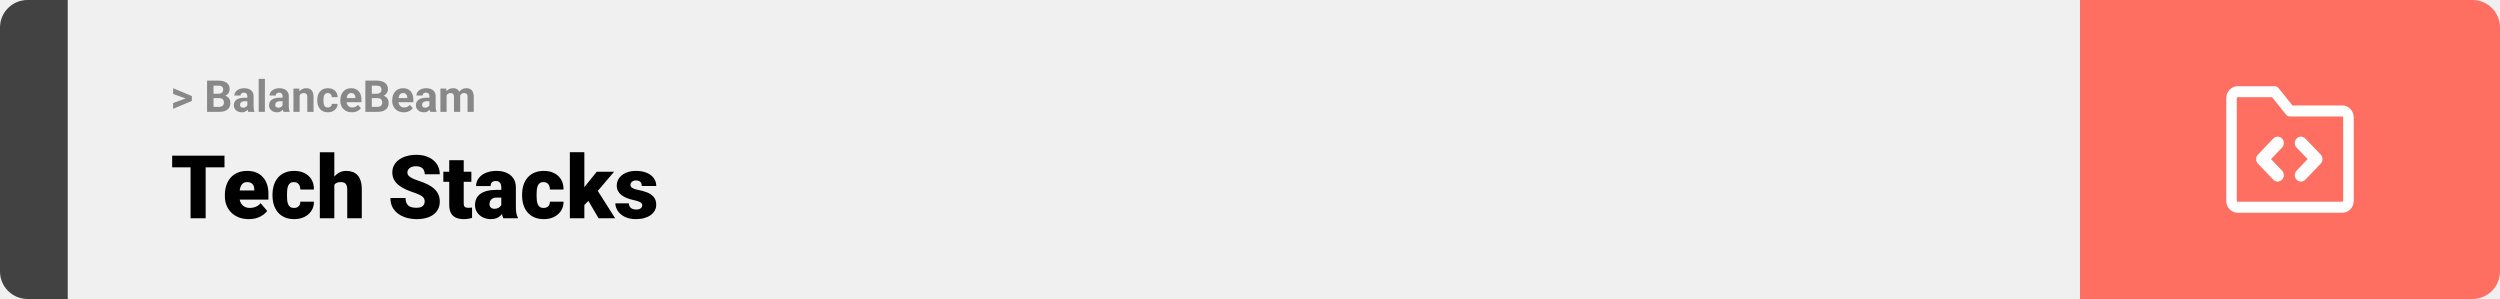
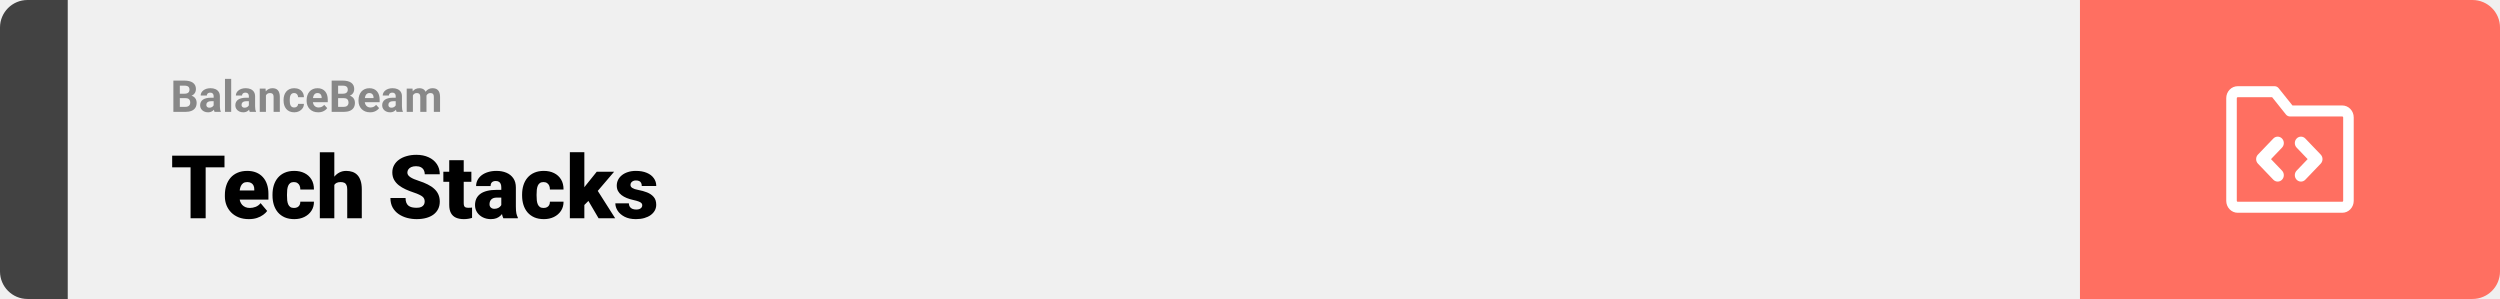
<svg xmlns="http://www.w3.org/2000/svg" width="1363" height="163" viewBox="0 0 1363 163" fill="none">
  <path d="M0 15C0 6.716 6.716 0 15 0H37V163H15C6.716 163 0 156.284 0 148V15Z" fill="#424242" />
  <rect width="1097" height="163" transform="translate(37)" fill="#F0F0F0" />
-   <path d="M101.906 53.922L94.394 51.238V48.086L104.602 52.375V54.637L101.906 53.922ZM94.394 56.172L101.918 53.43L104.602 52.785V55.035L94.394 59.324V56.172ZM119.578 53.512H115.195L115.172 51.098H118.852C119.5 51.098 120.031 51.016 120.445 50.852C120.859 50.68 121.168 50.434 121.371 50.113C121.582 49.785 121.688 49.387 121.688 48.918C121.688 48.387 121.586 47.957 121.383 47.629C121.188 47.301 120.879 47.062 120.457 46.914C120.043 46.766 119.508 46.691 118.852 46.691H116.414V61H112.898V43.938H118.852C119.844 43.938 120.73 44.031 121.512 44.219C122.301 44.406 122.969 44.691 123.516 45.074C124.062 45.457 124.48 45.941 124.77 46.527C125.059 47.105 125.203 47.793 125.203 48.59C125.203 49.293 125.043 49.941 124.723 50.535C124.41 51.129 123.914 51.613 123.234 51.988C122.562 52.363 121.684 52.57 120.598 52.609L119.578 53.512ZM119.426 61H114.234L115.605 58.258H119.426C120.043 58.258 120.547 58.16 120.938 57.965C121.328 57.762 121.617 57.488 121.805 57.145C121.992 56.801 122.086 56.406 122.086 55.961C122.086 55.461 122 55.027 121.828 54.66C121.664 54.293 121.398 54.012 121.031 53.816C120.664 53.613 120.18 53.512 119.578 53.512H116.191L116.215 51.098H120.434L121.242 52.047C122.281 52.031 123.117 52.215 123.75 52.598C124.391 52.973 124.855 53.461 125.145 54.062C125.441 54.664 125.59 55.309 125.59 55.996C125.59 57.09 125.352 58.012 124.875 58.762C124.398 59.504 123.699 60.062 122.777 60.438C121.863 60.812 120.746 61 119.426 61ZM134.859 58.141V52.492C134.859 52.086 134.793 51.738 134.66 51.449C134.527 51.152 134.32 50.922 134.039 50.758C133.766 50.594 133.41 50.512 132.973 50.512C132.598 50.512 132.273 50.578 132 50.711C131.727 50.836 131.516 51.02 131.367 51.262C131.219 51.496 131.145 51.773 131.145 52.094H127.77C127.77 51.555 127.895 51.043 128.145 50.559C128.395 50.074 128.758 49.648 129.234 49.281C129.711 48.906 130.277 48.613 130.934 48.402C131.598 48.191 132.34 48.086 133.16 48.086C134.145 48.086 135.02 48.25 135.785 48.578C136.551 48.906 137.152 49.398 137.59 50.055C138.035 50.711 138.258 51.531 138.258 52.516V57.941C138.258 58.637 138.301 59.207 138.387 59.652C138.473 60.09 138.598 60.473 138.762 60.801V61H135.352C135.188 60.656 135.062 60.227 134.977 59.711C134.898 59.188 134.859 58.664 134.859 58.141ZM135.305 53.277L135.328 55.188H133.441C132.996 55.188 132.609 55.238 132.281 55.34C131.953 55.441 131.684 55.586 131.473 55.773C131.262 55.953 131.105 56.164 131.004 56.406C130.91 56.648 130.863 56.914 130.863 57.203C130.863 57.492 130.93 57.754 131.062 57.988C131.195 58.215 131.387 58.395 131.637 58.527C131.887 58.652 132.18 58.715 132.516 58.715C133.023 58.715 133.465 58.613 133.84 58.41C134.215 58.207 134.504 57.957 134.707 57.66C134.918 57.363 135.027 57.082 135.035 56.816L135.926 58.246C135.801 58.566 135.629 58.898 135.41 59.242C135.199 59.586 134.93 59.91 134.602 60.215C134.273 60.512 133.879 60.758 133.418 60.953C132.957 61.141 132.41 61.234 131.777 61.234C130.973 61.234 130.242 61.074 129.586 60.754C128.938 60.426 128.422 59.977 128.039 59.406C127.664 58.828 127.477 58.172 127.477 57.438C127.477 56.773 127.602 56.184 127.852 55.668C128.102 55.152 128.469 54.719 128.953 54.367C129.445 54.008 130.059 53.738 130.793 53.559C131.527 53.371 132.379 53.277 133.348 53.277H135.305ZM144.422 43V61H141.035V43H144.422ZM154.055 58.141V52.492C154.055 52.086 153.988 51.738 153.855 51.449C153.723 51.152 153.516 50.922 153.234 50.758C152.961 50.594 152.605 50.512 152.168 50.512C151.793 50.512 151.469 50.578 151.195 50.711C150.922 50.836 150.711 51.02 150.562 51.262C150.414 51.496 150.34 51.773 150.34 52.094H146.965C146.965 51.555 147.09 51.043 147.34 50.559C147.59 50.074 147.953 49.648 148.43 49.281C148.906 48.906 149.473 48.613 150.129 48.402C150.793 48.191 151.535 48.086 152.355 48.086C153.34 48.086 154.215 48.25 154.98 48.578C155.746 48.906 156.348 49.398 156.785 50.055C157.23 50.711 157.453 51.531 157.453 52.516V57.941C157.453 58.637 157.496 59.207 157.582 59.652C157.668 60.09 157.793 60.473 157.957 60.801V61H154.547C154.383 60.656 154.258 60.227 154.172 59.711C154.094 59.188 154.055 58.664 154.055 58.141ZM154.5 53.277L154.523 55.188H152.637C152.191 55.188 151.805 55.238 151.477 55.34C151.148 55.441 150.879 55.586 150.668 55.773C150.457 55.953 150.301 56.164 150.199 56.406C150.105 56.648 150.059 56.914 150.059 57.203C150.059 57.492 150.125 57.754 150.258 57.988C150.391 58.215 150.582 58.395 150.832 58.527C151.082 58.652 151.375 58.715 151.711 58.715C152.219 58.715 152.66 58.613 153.035 58.41C153.41 58.207 153.699 57.957 153.902 57.66C154.113 57.363 154.223 57.082 154.23 56.816L155.121 58.246C154.996 58.566 154.824 58.898 154.605 59.242C154.395 59.586 154.125 59.91 153.797 60.215C153.469 60.512 153.074 60.758 152.613 60.953C152.152 61.141 151.605 61.234 150.973 61.234C150.168 61.234 149.438 61.074 148.781 60.754C148.133 60.426 147.617 59.977 147.234 59.406C146.859 58.828 146.672 58.172 146.672 57.438C146.672 56.773 146.797 56.184 147.047 55.668C147.297 55.152 147.664 54.719 148.148 54.367C148.641 54.008 149.254 53.738 149.988 53.559C150.723 53.371 151.574 53.277 152.543 53.277H154.5ZM163.359 51.027V61H159.984V48.32H163.148L163.359 51.027ZM162.867 54.215H161.953C161.953 53.277 162.074 52.434 162.316 51.684C162.559 50.926 162.898 50.281 163.336 49.75C163.773 49.211 164.293 48.801 164.895 48.52C165.504 48.23 166.184 48.086 166.934 48.086C167.527 48.086 168.07 48.172 168.562 48.344C169.055 48.516 169.477 48.789 169.828 49.164C170.188 49.539 170.461 50.035 170.648 50.652C170.844 51.27 170.941 52.023 170.941 52.914V61H167.543V52.902C167.543 52.34 167.465 51.902 167.309 51.59C167.152 51.277 166.922 51.059 166.617 50.934C166.32 50.801 165.953 50.734 165.516 50.734C165.062 50.734 164.668 50.824 164.332 51.004C164.004 51.184 163.73 51.434 163.512 51.754C163.301 52.066 163.141 52.434 163.031 52.855C162.922 53.277 162.867 53.73 162.867 54.215ZM178.746 58.598C179.16 58.598 179.527 58.52 179.848 58.363C180.168 58.199 180.418 57.973 180.598 57.684C180.785 57.387 180.883 57.039 180.891 56.641H184.066C184.059 57.531 183.82 58.324 183.352 59.02C182.883 59.707 182.254 60.25 181.465 60.648C180.676 61.039 179.793 61.234 178.816 61.234C177.832 61.234 176.973 61.07 176.238 60.742C175.512 60.414 174.906 59.961 174.422 59.383C173.938 58.797 173.574 58.117 173.332 57.344C173.09 56.562 172.969 55.727 172.969 54.836V54.496C172.969 53.598 173.09 52.762 173.332 51.988C173.574 51.207 173.938 50.527 174.422 49.949C174.906 49.363 175.512 48.906 176.238 48.578C176.965 48.25 177.816 48.086 178.793 48.086C179.832 48.086 180.742 48.285 181.523 48.684C182.312 49.082 182.93 49.652 183.375 50.395C183.828 51.129 184.059 52 184.066 53.008H180.891C180.883 52.586 180.793 52.203 180.621 51.859C180.457 51.516 180.215 51.242 179.895 51.039C179.582 50.828 179.195 50.723 178.734 50.723C178.242 50.723 177.84 50.828 177.527 51.039C177.215 51.242 176.973 51.523 176.801 51.883C176.629 52.234 176.508 52.637 176.438 53.09C176.375 53.535 176.344 54.004 176.344 54.496V54.836C176.344 55.328 176.375 55.801 176.438 56.254C176.5 56.707 176.617 57.109 176.789 57.461C176.969 57.812 177.215 58.09 177.527 58.293C177.84 58.496 178.246 58.598 178.746 58.598ZM191.859 61.234C190.875 61.234 189.992 61.078 189.211 60.766C188.43 60.445 187.766 60.004 187.219 59.441C186.68 58.879 186.266 58.227 185.977 57.484C185.688 56.734 185.543 55.938 185.543 55.094V54.625C185.543 53.664 185.68 52.785 185.953 51.988C186.227 51.191 186.617 50.5 187.125 49.914C187.641 49.328 188.266 48.879 189 48.566C189.734 48.246 190.562 48.086 191.484 48.086C192.383 48.086 193.18 48.234 193.875 48.531C194.57 48.828 195.152 49.25 195.621 49.797C196.098 50.344 196.457 51 196.699 51.766C196.941 52.523 197.062 53.367 197.062 54.297V55.703H186.984V53.453H193.746V53.195C193.746 52.727 193.66 52.309 193.488 51.941C193.324 51.566 193.074 51.27 192.738 51.051C192.402 50.832 191.973 50.723 191.449 50.723C191.004 50.723 190.621 50.82 190.301 51.016C189.98 51.211 189.719 51.484 189.516 51.836C189.32 52.188 189.172 52.602 189.07 53.078C188.977 53.547 188.93 54.062 188.93 54.625V55.094C188.93 55.602 189 56.07 189.141 56.5C189.289 56.93 189.496 57.301 189.762 57.613C190.035 57.926 190.363 58.168 190.746 58.34C191.137 58.512 191.578 58.598 192.07 58.598C192.68 58.598 193.246 58.48 193.77 58.246C194.301 58.004 194.758 57.641 195.141 57.156L196.781 58.938C196.516 59.32 196.152 59.688 195.691 60.039C195.238 60.391 194.691 60.68 194.051 60.906C193.41 61.125 192.68 61.234 191.859 61.234ZM205.875 53.512H201.492L201.469 51.098H205.148C205.797 51.098 206.328 51.016 206.742 50.852C207.156 50.68 207.465 50.434 207.668 50.113C207.879 49.785 207.984 49.387 207.984 48.918C207.984 48.387 207.883 47.957 207.68 47.629C207.484 47.301 207.176 47.062 206.754 46.914C206.34 46.766 205.805 46.691 205.148 46.691H202.711V61H199.195V43.938H205.148C206.141 43.938 207.027 44.031 207.809 44.219C208.598 44.406 209.266 44.691 209.812 45.074C210.359 45.457 210.777 45.941 211.066 46.527C211.355 47.105 211.5 47.793 211.5 48.59C211.5 49.293 211.34 49.941 211.02 50.535C210.707 51.129 210.211 51.613 209.531 51.988C208.859 52.363 207.98 52.57 206.895 52.609L205.875 53.512ZM205.723 61H200.531L201.902 58.258H205.723C206.34 58.258 206.844 58.16 207.234 57.965C207.625 57.762 207.914 57.488 208.102 57.145C208.289 56.801 208.383 56.406 208.383 55.961C208.383 55.461 208.297 55.027 208.125 54.66C207.961 54.293 207.695 54.012 207.328 53.816C206.961 53.613 206.477 53.512 205.875 53.512H202.488L202.512 51.098H206.73L207.539 52.047C208.578 52.031 209.414 52.215 210.047 52.598C210.688 52.973 211.152 53.461 211.441 54.062C211.738 54.664 211.887 55.309 211.887 55.996C211.887 57.09 211.648 58.012 211.172 58.762C210.695 59.504 209.996 60.062 209.074 60.438C208.16 60.812 207.043 61 205.723 61ZM220.148 61.234C219.164 61.234 218.281 61.078 217.5 60.766C216.719 60.445 216.055 60.004 215.508 59.441C214.969 58.879 214.555 58.227 214.266 57.484C213.977 56.734 213.832 55.938 213.832 55.094V54.625C213.832 53.664 213.969 52.785 214.242 51.988C214.516 51.191 214.906 50.5 215.414 49.914C215.93 49.328 216.555 48.879 217.289 48.566C218.023 48.246 218.852 48.086 219.773 48.086C220.672 48.086 221.469 48.234 222.164 48.531C222.859 48.828 223.441 49.25 223.91 49.797C224.387 50.344 224.746 51 224.988 51.766C225.23 52.523 225.352 53.367 225.352 54.297V55.703H215.273V53.453H222.035V53.195C222.035 52.727 221.949 52.309 221.777 51.941C221.613 51.566 221.363 51.27 221.027 51.051C220.691 50.832 220.262 50.723 219.738 50.723C219.293 50.723 218.91 50.82 218.59 51.016C218.27 51.211 218.008 51.484 217.805 51.836C217.609 52.188 217.461 52.602 217.359 53.078C217.266 53.547 217.219 54.062 217.219 54.625V55.094C217.219 55.602 217.289 56.07 217.43 56.5C217.578 56.93 217.785 57.301 218.051 57.613C218.324 57.926 218.652 58.168 219.035 58.34C219.426 58.512 219.867 58.598 220.359 58.598C220.969 58.598 221.535 58.48 222.059 58.246C222.59 58.004 223.047 57.641 223.43 57.156L225.07 58.938C224.805 59.32 224.441 59.688 223.98 60.039C223.527 60.391 222.98 60.68 222.34 60.906C221.699 61.125 220.969 61.234 220.148 61.234ZM234.117 58.141V52.492C234.117 52.086 234.051 51.738 233.918 51.449C233.785 51.152 233.578 50.922 233.297 50.758C233.023 50.594 232.668 50.512 232.23 50.512C231.855 50.512 231.531 50.578 231.258 50.711C230.984 50.836 230.773 51.02 230.625 51.262C230.477 51.496 230.402 51.773 230.402 52.094H227.027C227.027 51.555 227.152 51.043 227.402 50.559C227.652 50.074 228.016 49.648 228.492 49.281C228.969 48.906 229.535 48.613 230.191 48.402C230.855 48.191 231.598 48.086 232.418 48.086C233.402 48.086 234.277 48.25 235.043 48.578C235.809 48.906 236.41 49.398 236.848 50.055C237.293 50.711 237.516 51.531 237.516 52.516V57.941C237.516 58.637 237.559 59.207 237.645 59.652C237.73 60.09 237.855 60.473 238.02 60.801V61H234.609C234.445 60.656 234.32 60.227 234.234 59.711C234.156 59.188 234.117 58.664 234.117 58.141ZM234.562 53.277L234.586 55.188H232.699C232.254 55.188 231.867 55.238 231.539 55.34C231.211 55.441 230.941 55.586 230.73 55.773C230.52 55.953 230.363 56.164 230.262 56.406C230.168 56.648 230.121 56.914 230.121 57.203C230.121 57.492 230.188 57.754 230.32 57.988C230.453 58.215 230.645 58.395 230.895 58.527C231.145 58.652 231.438 58.715 231.773 58.715C232.281 58.715 232.723 58.613 233.098 58.41C233.473 58.207 233.762 57.957 233.965 57.66C234.176 57.363 234.285 57.082 234.293 56.816L235.184 58.246C235.059 58.566 234.887 58.898 234.668 59.242C234.457 59.586 234.188 59.91 233.859 60.215C233.531 60.512 233.137 60.758 232.676 60.953C232.215 61.141 231.668 61.234 231.035 61.234C230.23 61.234 229.5 61.074 228.844 60.754C228.195 60.426 227.68 59.977 227.297 59.406C226.922 58.828 226.734 58.172 226.734 57.438C226.734 56.773 226.859 56.184 227.109 55.668C227.359 55.152 227.727 54.719 228.211 54.367C228.703 54.008 229.316 53.738 230.051 53.559C230.785 53.371 231.637 53.277 232.605 53.277H234.562ZM243.492 50.945V61H240.105V48.32H243.281L243.492 50.945ZM243.023 54.215H242.086C242.086 53.332 242.191 52.52 242.402 51.777C242.621 51.027 242.938 50.379 243.352 49.832C243.773 49.277 244.293 48.848 244.91 48.543C245.527 48.238 246.242 48.086 247.055 48.086C247.617 48.086 248.133 48.172 248.602 48.344C249.07 48.508 249.473 48.77 249.809 49.129C250.152 49.48 250.418 49.941 250.605 50.512C250.793 51.074 250.887 51.75 250.887 52.539V61H247.512V52.914C247.512 52.336 247.434 51.891 247.277 51.578C247.121 51.266 246.898 51.047 246.609 50.922C246.328 50.797 245.988 50.734 245.59 50.734C245.152 50.734 244.77 50.824 244.441 51.004C244.121 51.184 243.855 51.434 243.645 51.754C243.434 52.066 243.277 52.434 243.176 52.855C243.074 53.277 243.023 53.73 243.023 54.215ZM250.57 53.828L249.363 53.98C249.363 53.152 249.465 52.383 249.668 51.672C249.879 50.961 250.188 50.336 250.594 49.797C251.008 49.258 251.52 48.84 252.129 48.543C252.738 48.238 253.441 48.086 254.238 48.086C254.848 48.086 255.402 48.176 255.902 48.355C256.402 48.527 256.828 48.805 257.18 49.188C257.539 49.562 257.812 50.055 258 50.664C258.195 51.273 258.293 52.02 258.293 52.902V61H254.906V52.902C254.906 52.316 254.828 51.871 254.672 51.566C254.523 51.254 254.305 51.039 254.016 50.922C253.734 50.797 253.398 50.734 253.008 50.734C252.602 50.734 252.246 50.816 251.941 50.98C251.637 51.137 251.383 51.355 251.18 51.637C250.977 51.918 250.824 52.246 250.723 52.621C250.621 52.988 250.57 53.391 250.57 53.828Z" fill="#888888" />
+   <path d="M101.203 53.512H96.82L96.797 51.098H100.477C101.125 51.098 101.656 51.016 102.07 50.852C102.484 50.68 102.793 50.434 102.996 50.113C103.207 49.785 103.312 49.387 103.312 48.918C103.312 48.387 103.211 47.957 103.008 47.629C102.812 47.301 102.504 47.062 102.082 46.914C101.668 46.766 101.133 46.691 100.477 46.691H98.039V61H94.523V43.938H100.477C101.469 43.938 102.355 44.031 103.137 44.219C103.926 44.406 104.594 44.691 105.141 45.074C105.688 45.457 106.105 45.941 106.395 46.527C106.684 47.105 106.828 47.793 106.828 48.59C106.828 49.293 106.668 49.941 106.348 50.535C106.035 51.129 105.539 51.613 104.859 51.988C104.188 52.363 103.309 52.57 102.223 52.609L101.203 53.512ZM101.051 61H95.859L97.231 58.258H101.051C101.668 58.258 102.172 58.16 102.562 57.965C102.953 57.762 103.242 57.488 103.43 57.145C103.617 56.801 103.711 56.406 103.711 55.961C103.711 55.461 103.625 55.027 103.453 54.66C103.289 54.293 103.023 54.012 102.656 53.816C102.289 53.613 101.805 53.512 101.203 53.512H97.816L97.84 51.098H102.059L102.867 52.047C103.906 52.031 104.742 52.215 105.375 52.598C106.016 52.973 106.48 53.461 106.77 54.062C107.066 54.664 107.215 55.309 107.215 55.996C107.215 57.09 106.977 58.012 106.5 58.762C106.023 59.504 105.324 60.062 104.402 60.438C103.488 60.812 102.371 61 101.051 61ZM116.484 58.141V52.492C116.484 52.086 116.418 51.738 116.285 51.449C116.152 51.152 115.945 50.922 115.664 50.758C115.391 50.594 115.035 50.512 114.598 50.512C114.223 50.512 113.898 50.578 113.625 50.711C113.352 50.836 113.141 51.02 112.992 51.262C112.844 51.496 112.77 51.773 112.77 52.094H109.395C109.395 51.555 109.52 51.043 109.77 50.559C110.02 50.074 110.383 49.648 110.859 49.281C111.336 48.906 111.902 48.613 112.559 48.402C113.223 48.191 113.965 48.086 114.785 48.086C115.77 48.086 116.645 48.25 117.41 48.578C118.176 48.906 118.777 49.398 119.215 50.055C119.66 50.711 119.883 51.531 119.883 52.516V57.941C119.883 58.637 119.926 59.207 120.012 59.652C120.098 60.09 120.223 60.473 120.387 60.801V61H116.977C116.812 60.656 116.688 60.227 116.602 59.711C116.523 59.188 116.484 58.664 116.484 58.141ZM116.93 53.277L116.953 55.188H115.066C114.621 55.188 114.234 55.238 113.906 55.34C113.578 55.441 113.309 55.586 113.098 55.773C112.887 55.953 112.73 56.164 112.629 56.406C112.535 56.648 112.488 56.914 112.488 57.203C112.488 57.492 112.555 57.754 112.688 57.988C112.82 58.215 113.012 58.395 113.262 58.527C113.512 58.652 113.805 58.715 114.141 58.715C114.648 58.715 115.09 58.613 115.465 58.41C115.84 58.207 116.129 57.957 116.332 57.66C116.543 57.363 116.652 57.082 116.66 56.816L117.551 58.246C117.426 58.566 117.254 58.898 117.035 59.242C116.824 59.586 116.555 59.91 116.227 60.215C115.898 60.512 115.504 60.758 115.043 60.953C114.582 61.141 114.035 61.234 113.402 61.234C112.598 61.234 111.867 61.074 111.211 60.754C110.562 60.426 110.047 59.977 109.664 59.406C109.289 58.828 109.102 58.172 109.102 57.438C109.102 56.773 109.227 56.184 109.477 55.668C109.727 55.152 110.094 54.719 110.578 54.367C111.07 54.008 111.684 53.738 112.418 53.559C113.152 53.371 114.004 53.277 114.973 53.277H116.93ZM126.047 43V61H122.66V43H126.047ZM135.68 58.141V52.492C135.68 52.086 135.613 51.738 135.48 51.449C135.348 51.152 135.141 50.922 134.859 50.758C134.586 50.594 134.23 50.512 133.793 50.512C133.418 50.512 133.094 50.578 132.82 50.711C132.547 50.836 132.336 51.02 132.188 51.262C132.039 51.496 131.965 51.773 131.965 52.094H128.59C128.59 51.555 128.715 51.043 128.965 50.559C129.215 50.074 129.578 49.648 130.055 49.281C130.531 48.906 131.098 48.613 131.754 48.402C132.418 48.191 133.16 48.086 133.98 48.086C134.965 48.086 135.84 48.25 136.605 48.578C137.371 48.906 137.973 49.398 138.41 50.055C138.855 50.711 139.078 51.531 139.078 52.516V57.941C139.078 58.637 139.121 59.207 139.207 59.652C139.293 60.09 139.418 60.473 139.582 60.801V61H136.172C136.008 60.656 135.883 60.227 135.797 59.711C135.719 59.188 135.68 58.664 135.68 58.141ZM136.125 53.277L136.148 55.188H134.262C133.816 55.188 133.43 55.238 133.102 55.34C132.773 55.441 132.504 55.586 132.293 55.773C132.082 55.953 131.926 56.164 131.824 56.406C131.73 56.648 131.684 56.914 131.684 57.203C131.684 57.492 131.75 57.754 131.883 57.988C132.016 58.215 132.207 58.395 132.457 58.527C132.707 58.652 133 58.715 133.336 58.715C133.844 58.715 134.285 58.613 134.66 58.41C135.035 58.207 135.324 57.957 135.527 57.66C135.738 57.363 135.848 57.082 135.855 56.816L136.746 58.246C136.621 58.566 136.449 58.898 136.23 59.242C136.02 59.586 135.75 59.91 135.422 60.215C135.094 60.512 134.699 60.758 134.238 60.953C133.777 61.141 133.23 61.234 132.598 61.234C131.793 61.234 131.062 61.074 130.406 60.754C129.758 60.426 129.242 59.977 128.859 59.406C128.484 58.828 128.297 58.172 128.297 57.438C128.297 56.773 128.422 56.184 128.672 55.668C128.922 55.152 129.289 54.719 129.773 54.367C130.266 54.008 130.879 53.738 131.613 53.559C132.348 53.371 133.199 53.277 134.168 53.277H136.125ZM144.984 51.027V61H141.609V48.32H144.773L144.984 51.027ZM144.492 54.215H143.578C143.578 53.277 143.699 52.434 143.941 51.684C144.184 50.926 144.523 50.281 144.961 49.75C145.398 49.211 145.918 48.801 146.52 48.52C147.129 48.23 147.809 48.086 148.559 48.086C149.152 48.086 149.695 48.172 150.188 48.344C150.68 48.516 151.102 48.789 151.453 49.164C151.812 49.539 152.086 50.035 152.273 50.652C152.469 51.27 152.566 52.023 152.566 52.914V61H149.168V52.902C149.168 52.34 149.09 51.902 148.934 51.59C148.777 51.277 148.547 51.059 148.242 50.934C147.945 50.801 147.578 50.734 147.141 50.734C146.688 50.734 146.293 50.824 145.957 51.004C145.629 51.184 145.355 51.434 145.137 51.754C144.926 52.066 144.766 52.434 144.656 52.855C144.547 53.277 144.492 53.73 144.492 54.215ZM160.371 58.598C160.785 58.598 161.152 58.52 161.473 58.363C161.793 58.199 162.043 57.973 162.223 57.684C162.41 57.387 162.508 57.039 162.516 56.641H165.691C165.684 57.531 165.445 58.324 164.977 59.02C164.508 59.707 163.879 60.25 163.09 60.648C162.301 61.039 161.418 61.234 160.441 61.234C159.457 61.234 158.598 61.07 157.863 60.742C157.137 60.414 156.531 59.961 156.047 59.383C155.562 58.797 155.199 58.117 154.957 57.344C154.715 56.562 154.594 55.727 154.594 54.836V54.496C154.594 53.598 154.715 52.762 154.957 51.988C155.199 51.207 155.562 50.527 156.047 49.949C156.531 49.363 157.137 48.906 157.863 48.578C158.59 48.25 159.441 48.086 160.418 48.086C161.457 48.086 162.367 48.285 163.148 48.684C163.938 49.082 164.555 49.652 165 50.395C165.453 51.129 165.684 52 165.691 53.008H162.516C162.508 52.586 162.418 52.203 162.246 51.859C162.082 51.516 161.84 51.242 161.52 51.039C161.207 50.828 160.82 50.723 160.359 50.723C159.867 50.723 159.465 50.828 159.152 51.039C158.84 51.242 158.598 51.523 158.426 51.883C158.254 52.234 158.133 52.637 158.062 53.09C158 53.535 157.969 54.004 157.969 54.496V54.836C157.969 55.328 158 55.801 158.062 56.254C158.125 56.707 158.242 57.109 158.414 57.461C158.594 57.812 158.84 58.09 159.152 58.293C159.465 58.496 159.871 58.598 160.371 58.598ZM173.484 61.234C172.5 61.234 171.617 61.078 170.836 60.766C170.055 60.445 169.391 60.004 168.844 59.441C168.305 58.879 167.891 58.227 167.602 57.484C167.312 56.734 167.168 55.938 167.168 55.094V54.625C167.168 53.664 167.305 52.785 167.578 51.988C167.852 51.191 168.242 50.5 168.75 49.914C169.266 49.328 169.891 48.879 170.625 48.566C171.359 48.246 172.188 48.086 173.109 48.086C174.008 48.086 174.805 48.234 175.5 48.531C176.195 48.828 176.777 49.25 177.246 49.797C177.723 50.344 178.082 51 178.324 51.766C178.566 52.523 178.688 53.367 178.688 54.297V55.703H168.609V53.453H175.371V53.195C175.371 52.727 175.285 52.309 175.113 51.941C174.949 51.566 174.699 51.27 174.363 51.051C174.027 50.832 173.598 50.723 173.074 50.723C172.629 50.723 172.246 50.82 171.926 51.016C171.605 51.211 171.344 51.484 171.141 51.836C170.945 52.188 170.797 52.602 170.695 53.078C170.602 53.547 170.555 54.062 170.555 54.625V55.094C170.555 55.602 170.625 56.07 170.766 56.5C170.914 56.93 171.121 57.301 171.387 57.613C171.66 57.926 171.988 58.168 172.371 58.34C172.762 58.512 173.203 58.598 173.695 58.598C174.305 58.598 174.871 58.48 175.395 58.246C175.926 58.004 176.383 57.641 176.766 57.156L178.406 58.938C178.141 59.32 177.777 59.688 177.316 60.039C176.863 60.391 176.316 60.68 175.676 60.906C175.035 61.125 174.305 61.234 173.484 61.234ZM187.5 53.512H183.117L183.094 51.098H186.773C187.422 51.098 187.953 51.016 188.367 50.852C188.781 50.68 189.09 50.434 189.293 50.113C189.504 49.785 189.609 49.387 189.609 48.918C189.609 48.387 189.508 47.957 189.305 47.629C189.109 47.301 188.801 47.062 188.379 46.914C187.965 46.766 187.43 46.691 186.773 46.691H184.336V61H180.82V43.938H186.773C187.766 43.938 188.652 44.031 189.434 44.219C190.223 44.406 190.891 44.691 191.438 45.074C191.984 45.457 192.402 45.941 192.691 46.527C192.98 47.105 193.125 47.793 193.125 48.59C193.125 49.293 192.965 49.941 192.645 50.535C192.332 51.129 191.836 51.613 191.156 51.988C190.484 52.363 189.605 52.57 188.52 52.609L187.5 53.512ZM187.348 61H182.156L183.527 58.258H187.348C187.965 58.258 188.469 58.16 188.859 57.965C189.25 57.762 189.539 57.488 189.727 57.145C189.914 56.801 190.008 56.406 190.008 55.961C190.008 55.461 189.922 55.027 189.75 54.66C189.586 54.293 189.32 54.012 188.953 53.816C188.586 53.613 188.102 53.512 187.5 53.512H184.113L184.137 51.098H188.355L189.164 52.047C190.203 52.031 191.039 52.215 191.672 52.598C192.312 52.973 192.777 53.461 193.066 54.062C193.363 54.664 193.512 55.309 193.512 55.996C193.512 57.09 193.273 58.012 192.797 58.762C192.32 59.504 191.621 60.062 190.699 60.438C189.785 60.812 188.668 61 187.348 61ZM201.773 61.234C200.789 61.234 199.906 61.078 199.125 60.766C198.344 60.445 197.68 60.004 197.133 59.441C196.594 58.879 196.18 58.227 195.891 57.484C195.602 56.734 195.457 55.938 195.457 55.094V54.625C195.457 53.664 195.594 52.785 195.867 51.988C196.141 51.191 196.531 50.5 197.039 49.914C197.555 49.328 198.18 48.879 198.914 48.566C199.648 48.246 200.477 48.086 201.398 48.086C202.297 48.086 203.094 48.234 203.789 48.531C204.484 48.828 205.066 49.25 205.535 49.797C206.012 50.344 206.371 51 206.613 51.766C206.855 52.523 206.977 53.367 206.977 54.297V55.703H196.898V53.453H203.66V53.195C203.66 52.727 203.574 52.309 203.402 51.941C203.238 51.566 202.988 51.27 202.652 51.051C202.316 50.832 201.887 50.723 201.363 50.723C200.918 50.723 200.535 50.82 200.215 51.016C199.895 51.211 199.633 51.484 199.43 51.836C199.234 52.188 199.086 52.602 198.984 53.078C198.891 53.547 198.844 54.062 198.844 54.625V55.094C198.844 55.602 198.914 56.07 199.055 56.5C199.203 56.93 199.41 57.301 199.676 57.613C199.949 57.926 200.277 58.168 200.66 58.34C201.051 58.512 201.492 58.598 201.984 58.598C202.594 58.598 203.16 58.48 203.684 58.246C204.215 58.004 204.672 57.641 205.055 57.156L206.695 58.938C206.43 59.32 206.066 59.688 205.605 60.039C205.152 60.391 204.605 60.68 203.965 60.906C203.324 61.125 202.594 61.234 201.773 61.234ZM215.742 58.141V52.492C215.742 52.086 215.676 51.738 215.543 51.449C215.41 51.152 215.203 50.922 214.922 50.758C214.648 50.594 214.293 50.512 213.855 50.512C213.48 50.512 213.156 50.578 212.883 50.711C212.609 50.836 212.398 51.02 212.25 51.262C212.102 51.496 212.027 51.773 212.027 52.094H208.652C208.652 51.555 208.777 51.043 209.027 50.559C209.277 50.074 209.641 49.648 210.117 49.281C210.594 48.906 211.16 48.613 211.816 48.402C212.48 48.191 213.223 48.086 214.043 48.086C215.027 48.086 215.902 48.25 216.668 48.578C217.434 48.906 218.035 49.398 218.473 50.055C218.918 50.711 219.141 51.531 219.141 52.516V57.941C219.141 58.637 219.184 59.207 219.27 59.652C219.355 60.09 219.48 60.473 219.645 60.801V61H216.234C216.07 60.656 215.945 60.227 215.859 59.711C215.781 59.188 215.742 58.664 215.742 58.141ZM216.188 53.277L216.211 55.188H214.324C213.879 55.188 213.492 55.238 213.164 55.34C212.836 55.441 212.566 55.586 212.355 55.773C212.145 55.953 211.988 56.164 211.887 56.406C211.793 56.648 211.746 56.914 211.746 57.203C211.746 57.492 211.812 57.754 211.945 57.988C212.078 58.215 212.27 58.395 212.52 58.527C212.77 58.652 213.062 58.715 213.398 58.715C213.906 58.715 214.348 58.613 214.723 58.41C215.098 58.207 215.387 57.957 215.59 57.66C215.801 57.363 215.91 57.082 215.918 56.816L216.809 58.246C216.684 58.566 216.512 58.898 216.293 59.242C216.082 59.586 215.812 59.91 215.484 60.215C215.156 60.512 214.762 60.758 214.301 60.953C213.84 61.141 213.293 61.234 212.66 61.234C211.855 61.234 211.125 61.074 210.469 60.754C209.82 60.426 209.305 59.977 208.922 59.406C208.547 58.828 208.359 58.172 208.359 57.438C208.359 56.773 208.484 56.184 208.734 55.668C208.984 55.152 209.352 54.719 209.836 54.367C210.328 54.008 210.941 53.738 211.676 53.559C212.41 53.371 213.262 53.277 214.23 53.277H216.188ZM225.117 50.945V61H221.73V48.32H224.906L225.117 50.945ZM224.648 54.215H223.711C223.711 53.332 223.816 52.52 224.027 51.777C224.246 51.027 224.562 50.379 224.977 49.832C225.398 49.277 225.918 48.848 226.535 48.543C227.152 48.238 227.867 48.086 228.68 48.086C229.242 48.086 229.758 48.172 230.227 48.344C230.695 48.508 231.098 48.77 231.434 49.129C231.777 49.48 232.043 49.941 232.23 50.512C232.418 51.074 232.512 51.75 232.512 52.539V61H229.137V52.914C229.137 52.336 229.059 51.891 228.902 51.578C228.746 51.266 228.523 51.047 228.234 50.922C227.953 50.797 227.613 50.734 227.215 50.734C226.777 50.734 226.395 50.824 226.066 51.004C225.746 51.184 225.48 51.434 225.27 51.754C225.059 52.066 224.902 52.434 224.801 52.855C224.699 53.277 224.648 53.73 224.648 54.215ZM232.195 53.828L230.988 53.98C230.988 53.152 231.09 52.383 231.293 51.672C231.504 50.961 231.812 50.336 232.219 49.797C232.633 49.258 233.145 48.84 233.754 48.543C234.363 48.238 235.066 48.086 235.863 48.086C236.473 48.086 237.027 48.176 237.527 48.355C238.027 48.527 238.453 48.805 238.805 49.188C239.164 49.562 239.438 50.055 239.625 50.664C239.82 51.273 239.918 52.02 239.918 52.902V61H236.531V52.902C236.531 52.316 236.453 51.871 236.297 51.566C236.148 51.254 235.93 51.039 235.641 50.922C235.359 50.797 235.023 50.734 234.633 50.734C234.227 50.734 233.871 50.816 233.566 50.98C233.262 51.137 233.008 51.355 232.805 51.637C232.602 51.918 232.449 52.246 232.348 52.621C232.246 52.988 232.195 53.391 232.195 53.828Z" fill="#888888" />
  <path d="M112.125 84.875V119H103.898V84.875H112.125ZM122.391 84.875V91.227H93.867V84.875H122.391ZM135.68 119.469C133.617 119.469 131.773 119.148 130.148 118.508C128.523 117.852 127.148 116.953 126.023 115.812C124.914 114.672 124.062 113.359 123.469 111.875C122.891 110.391 122.602 108.82 122.602 107.164V106.273C122.602 104.414 122.859 102.695 123.375 101.117C123.891 99.523 124.656 98.133 125.672 96.945C126.688 95.758 127.961 94.836 129.492 94.18C131.023 93.508 132.805 93.172 134.836 93.172C136.633 93.172 138.242 93.461 139.664 94.039C141.086 94.617 142.289 95.445 143.273 96.523C144.273 97.602 145.031 98.906 145.547 100.438C146.078 101.969 146.344 103.688 146.344 105.594V108.805H125.625V103.859H138.633V103.25C138.648 102.406 138.5 101.688 138.188 101.094C137.891 100.5 137.453 100.047 136.875 99.734C136.297 99.422 135.594 99.266 134.766 99.266C133.906 99.266 133.195 99.453 132.633 99.828C132.086 100.203 131.656 100.719 131.344 101.375C131.047 102.016 130.836 102.758 130.711 103.602C130.586 104.445 130.523 105.336 130.523 106.273V107.164C130.523 108.102 130.648 108.953 130.898 109.719C131.164 110.484 131.539 111.141 132.023 111.688C132.523 112.219 133.117 112.633 133.805 112.93C134.508 113.227 135.305 113.375 136.195 113.375C137.273 113.375 138.336 113.172 139.383 112.766C140.43 112.359 141.328 111.688 142.078 110.75L145.664 115.016C145.148 115.75 144.414 116.461 143.461 117.148C142.523 117.836 141.398 118.398 140.086 118.836C138.773 119.258 137.305 119.469 135.68 119.469ZM160.266 113.375C161 113.375 161.625 113.242 162.141 112.977C162.672 112.695 163.07 112.305 163.336 111.805C163.617 111.289 163.75 110.672 163.734 109.953H171.164C171.18 111.859 170.711 113.531 169.758 114.969C168.82 116.391 167.539 117.5 165.914 118.297C164.305 119.078 162.484 119.469 160.453 119.469C158.469 119.469 156.734 119.148 155.25 118.508C153.766 117.852 152.523 116.945 151.523 115.789C150.539 114.617 149.797 113.25 149.297 111.688C148.812 110.125 148.57 108.43 148.57 106.602V106.062C148.57 104.234 148.812 102.539 149.297 100.977C149.797 99.398 150.539 98.031 151.523 96.875C152.523 95.703 153.758 94.797 155.227 94.156C156.711 93.5 158.438 93.172 160.406 93.172C162.516 93.172 164.375 93.57 165.984 94.367C167.609 95.164 168.883 96.32 169.805 97.836C170.727 99.352 171.18 101.188 171.164 103.344H163.734C163.75 102.578 163.633 101.891 163.383 101.281C163.133 100.672 162.742 100.188 162.211 99.828C161.695 99.453 161.031 99.266 160.219 99.266C159.406 99.266 158.75 99.445 158.25 99.805C157.75 100.164 157.367 100.664 157.102 101.305C156.852 101.93 156.68 102.648 156.586 103.461C156.508 104.273 156.469 105.141 156.469 106.062V106.602C156.469 107.539 156.508 108.422 156.586 109.25C156.68 110.062 156.859 110.781 157.125 111.406C157.391 112.016 157.773 112.5 158.273 112.859C158.773 113.203 159.438 113.375 160.266 113.375ZM182.273 83V119H174.375V83H182.273ZM181.336 105.453L179.484 105.5C179.484 103.719 179.703 102.078 180.141 100.578C180.578 99.078 181.203 97.773 182.016 96.664C182.828 95.555 183.805 94.695 184.945 94.086C186.086 93.477 187.352 93.172 188.742 93.172C189.992 93.172 191.133 93.352 192.164 93.711C193.211 94.07 194.109 94.648 194.859 95.445C195.625 96.242 196.211 97.281 196.617 98.562C197.039 99.844 197.25 101.406 197.25 103.25V119H189.305V103.203C189.305 102.172 189.156 101.375 188.859 100.812C188.578 100.234 188.172 99.836 187.641 99.617C187.109 99.383 186.461 99.266 185.695 99.266C184.773 99.266 184.023 99.422 183.445 99.734C182.867 100.047 182.422 100.484 182.109 101.047C181.812 101.594 181.609 102.242 181.5 102.992C181.391 103.742 181.336 104.562 181.336 105.453ZM231.539 109.93C231.539 109.398 231.461 108.922 231.305 108.5C231.148 108.062 230.859 107.656 230.438 107.281C230.016 106.906 229.406 106.531 228.609 106.156C227.828 105.766 226.797 105.359 225.516 104.938C224.016 104.438 222.57 103.875 221.18 103.25C219.789 102.609 218.547 101.867 217.453 101.023C216.359 100.164 215.492 99.164 214.852 98.023C214.211 96.867 213.891 95.523 213.891 93.992C213.891 92.523 214.219 91.203 214.875 90.031C215.531 88.844 216.445 87.836 217.617 87.008C218.805 86.164 220.195 85.523 221.789 85.086C223.383 84.633 225.125 84.406 227.016 84.406C229.516 84.406 231.719 84.844 233.625 85.719C235.547 86.578 237.047 87.805 238.125 89.398C239.219 90.977 239.766 92.844 239.766 95H231.586C231.586 94.141 231.406 93.383 231.047 92.727C230.703 92.07 230.18 91.555 229.477 91.18C228.773 90.805 227.891 90.617 226.828 90.617C225.797 90.617 224.93 90.773 224.227 91.086C223.523 91.398 222.992 91.82 222.633 92.352C222.273 92.867 222.094 93.438 222.094 94.062C222.094 94.578 222.234 95.047 222.516 95.469C222.812 95.875 223.227 96.258 223.758 96.617C224.305 96.977 224.961 97.32 225.727 97.648C226.508 97.977 227.383 98.297 228.352 98.609C230.164 99.188 231.773 99.836 233.18 100.555C234.602 101.258 235.797 102.062 236.766 102.969C237.75 103.859 238.492 104.875 238.992 106.016C239.508 107.156 239.766 108.445 239.766 109.883C239.766 111.414 239.469 112.773 238.875 113.961C238.281 115.148 237.43 116.156 236.32 116.984C235.211 117.797 233.883 118.414 232.336 118.836C230.789 119.258 229.062 119.469 227.156 119.469C225.406 119.469 223.68 119.25 221.977 118.812C220.289 118.359 218.758 117.672 217.383 116.75C216.008 115.812 214.906 114.617 214.078 113.164C213.266 111.695 212.859 109.953 212.859 107.938H221.109C221.109 108.938 221.242 109.781 221.508 110.469C221.773 111.156 222.164 111.711 222.68 112.133C223.195 112.539 223.828 112.836 224.578 113.023C225.328 113.195 226.188 113.281 227.156 113.281C228.203 113.281 229.047 113.133 229.688 112.836C230.328 112.523 230.797 112.117 231.094 111.617C231.391 111.102 231.539 110.539 231.539 109.93ZM256.992 93.641V99.125H241.711V93.641H256.992ZM244.922 87.336H252.82V110.727C252.82 111.398 252.898 111.922 253.055 112.297C253.211 112.656 253.477 112.914 253.852 113.07C254.242 113.211 254.758 113.281 255.398 113.281C255.852 113.281 256.227 113.273 256.523 113.258C256.82 113.227 257.102 113.188 257.367 113.141V118.789C256.695 119.008 255.992 119.172 255.258 119.281C254.523 119.406 253.742 119.469 252.914 119.469C251.227 119.469 249.781 119.203 248.578 118.672C247.391 118.141 246.484 117.305 245.859 116.164C245.234 115.023 244.922 113.539 244.922 111.711V87.336ZM273.305 112.625V102.172C273.305 101.453 273.203 100.836 273 100.32C272.797 99.805 272.477 99.406 272.039 99.125C271.602 98.828 271.016 98.68 270.281 98.68C269.688 98.68 269.18 98.781 268.758 98.984C268.336 99.188 268.016 99.492 267.797 99.898C267.578 100.305 267.469 100.82 267.469 101.445H259.57C259.57 100.273 259.828 99.188 260.344 98.188C260.875 97.172 261.625 96.289 262.594 95.539C263.578 94.789 264.75 94.211 266.109 93.805C267.484 93.383 269.016 93.172 270.703 93.172C272.719 93.172 274.516 93.508 276.094 94.18C277.688 94.852 278.945 95.859 279.867 97.203C280.789 98.531 281.25 100.203 281.25 102.219V112.602C281.25 114.258 281.344 115.516 281.531 116.375C281.719 117.219 281.984 117.961 282.328 118.602V119H274.406C274.031 118.219 273.75 117.266 273.562 116.141C273.391 115 273.305 113.828 273.305 112.625ZM274.266 103.508L274.312 107.727H270.82C270.086 107.727 269.461 107.828 268.945 108.031C268.445 108.234 268.039 108.516 267.727 108.875C267.43 109.219 267.211 109.609 267.07 110.047C266.945 110.484 266.883 110.945 266.883 111.43C266.883 111.898 266.992 112.32 267.211 112.695C267.445 113.055 267.758 113.336 268.148 113.539C268.539 113.742 268.977 113.844 269.461 113.844C270.336 113.844 271.078 113.68 271.688 113.352C272.312 113.008 272.789 112.594 273.117 112.109C273.445 111.625 273.609 111.172 273.609 110.75L275.344 113.984C275.031 114.609 274.672 115.242 274.266 115.883C273.875 116.523 273.383 117.117 272.789 117.664C272.211 118.195 271.5 118.633 270.656 118.977C269.812 119.305 268.789 119.469 267.586 119.469C266.023 119.469 264.586 119.148 263.273 118.508C261.977 117.867 260.938 116.977 260.156 115.836C259.375 114.68 258.984 113.352 258.984 111.852C258.984 110.539 259.219 109.367 259.688 108.336C260.172 107.305 260.898 106.43 261.867 105.711C262.836 104.992 264.07 104.445 265.57 104.07C267.07 103.695 268.836 103.508 270.867 103.508H274.266ZM296.344 113.375C297.078 113.375 297.703 113.242 298.219 112.977C298.75 112.695 299.148 112.305 299.414 111.805C299.695 111.289 299.828 110.672 299.812 109.953H307.242C307.258 111.859 306.789 113.531 305.836 114.969C304.898 116.391 303.617 117.5 301.992 118.297C300.383 119.078 298.562 119.469 296.531 119.469C294.547 119.469 292.812 119.148 291.328 118.508C289.844 117.852 288.602 116.945 287.602 115.789C286.617 114.617 285.875 113.25 285.375 111.688C284.891 110.125 284.648 108.43 284.648 106.602V106.062C284.648 104.234 284.891 102.539 285.375 100.977C285.875 99.398 286.617 98.031 287.602 96.875C288.602 95.703 289.836 94.797 291.305 94.156C292.789 93.5 294.516 93.172 296.484 93.172C298.594 93.172 300.453 93.57 302.062 94.367C303.688 95.164 304.961 96.32 305.883 97.836C306.805 99.352 307.258 101.188 307.242 103.344H299.812C299.828 102.578 299.711 101.891 299.461 101.281C299.211 100.672 298.82 100.188 298.289 99.828C297.773 99.453 297.109 99.266 296.297 99.266C295.484 99.266 294.828 99.445 294.328 99.805C293.828 100.164 293.445 100.664 293.18 101.305C292.93 101.93 292.758 102.648 292.664 103.461C292.586 104.273 292.547 105.141 292.547 106.062V106.602C292.547 107.539 292.586 108.422 292.664 109.25C292.758 110.062 292.938 110.781 293.203 111.406C293.469 112.016 293.852 112.5 294.352 112.859C294.852 113.203 295.516 113.375 296.344 113.375ZM318.586 82.977V119H310.688V82.977H318.586ZM334.805 93.641L323.789 106.555L318.023 112.32L314.578 107.305L319.383 101.047L325.336 93.641H334.805ZM326.344 119L319.57 107.445L325.406 103.297L335.391 119H326.344ZM350.156 111.875C350.156 111.438 350.008 111.062 349.711 110.75C349.43 110.422 348.93 110.125 348.211 109.859C347.492 109.578 346.484 109.297 345.188 109.016C343.953 108.75 342.789 108.398 341.695 107.961C340.617 107.523 339.672 106.992 338.859 106.367C338.047 105.742 337.406 105 336.938 104.141C336.484 103.281 336.258 102.297 336.258 101.188C336.258 100.109 336.484 99.094 336.938 98.141C337.406 97.172 338.086 96.32 338.977 95.586C339.883 94.836 340.984 94.25 342.281 93.828C343.578 93.391 345.055 93.172 346.711 93.172C348.992 93.172 350.961 93.523 352.617 94.227C354.273 94.914 355.547 95.883 356.438 97.133C357.344 98.367 357.797 99.797 357.797 101.422H349.898C349.898 100.781 349.789 100.234 349.57 99.781C349.367 99.328 349.031 98.984 348.562 98.75C348.094 98.5 347.469 98.375 346.688 98.375C346.141 98.375 345.641 98.477 345.188 98.68C344.75 98.883 344.398 99.164 344.133 99.523C343.867 99.883 343.734 100.305 343.734 100.789C343.734 101.133 343.812 101.445 343.969 101.727C344.141 101.992 344.398 102.242 344.742 102.477C345.086 102.695 345.523 102.898 346.055 103.086C346.586 103.258 347.227 103.414 347.977 103.555C349.68 103.867 351.273 104.312 352.758 104.891C354.242 105.469 355.445 106.289 356.367 107.352C357.305 108.414 357.773 109.844 357.773 111.641C357.773 112.766 357.516 113.805 357 114.758C356.484 115.695 355.742 116.523 354.773 117.242C353.805 117.945 352.641 118.492 351.281 118.883C349.922 119.273 348.391 119.469 346.688 119.469C344.266 119.469 342.219 119.039 340.547 118.18C338.875 117.305 337.609 116.211 336.75 114.898C335.906 113.57 335.484 112.227 335.484 110.867H342.844C342.875 111.648 343.062 112.289 343.406 112.789C343.766 113.289 344.242 113.656 344.836 113.891C345.43 114.125 346.117 114.242 346.898 114.242C347.617 114.242 348.211 114.141 348.68 113.938C349.164 113.734 349.531 113.461 349.781 113.117C350.031 112.758 350.156 112.344 350.156 111.875Z" fill="black" />
  <path d="M1134 0H1348C1356.28 0 1363 6.716 1363 15V148C1363 156.284 1356.28 163 1348 163H1134V0Z" fill="#FF6F61" />
  <path fill-rule="evenodd" clip-rule="evenodd" d="M1219.98 53C1219.85 53 1219.73 53.053 1219.64 53.146C1219.55 53.24 1219.5 53.367 1219.5 53.5V109.5C1219.5 109.633 1219.55 109.76 1219.64 109.854C1219.73 109.947 1219.85 110 1219.98 110H1277.02C1277.15 110 1277.27 109.947 1277.36 109.854C1277.45 109.76 1277.5 109.633 1277.5 109.5V64C1277.5 63.867 1277.45 63.74 1277.36 63.646C1277.27 63.553 1277.15 63.5 1277.02 63.5H1248.5C1247.65 63.5 1246.84 63.105 1246.29 62.421L1238.77 53H1219.98ZM1215.58 48.904C1216.74 47.685 1218.33 47 1219.98 47H1240.11C1240.97 47 1241.77 47.395 1242.32 48.079L1249.85 57.5H1277.02C1278.67 57.5 1280.26 58.185 1281.42 59.404C1282.59 60.623 1283.25 62.276 1283.25 64V109.5C1283.25 111.224 1282.59 112.877 1281.42 114.096C1280.26 115.315 1278.67 116 1277.02 116H1219.98C1218.33 116 1216.74 115.315 1215.58 114.096C1214.41 112.877 1213.75 111.224 1213.75 109.5V53.5C1213.75 51.776 1214.41 50.123 1215.58 48.904Z" fill="white" />
  <path fill-rule="evenodd" clip-rule="evenodd" d="M1244.16 75.525C1245.47 76.892 1245.47 79.108 1244.16 80.475L1238.15 86.75L1244.16 93.025C1245.47 94.392 1245.47 96.608 1244.16 97.975C1242.85 99.342 1240.73 99.342 1239.42 97.975L1231.03 89.225C1229.72 87.858 1229.72 85.642 1231.03 84.275L1239.42 75.525C1240.73 74.158 1242.85 74.158 1244.16 75.525Z" fill="white" />
  <path fill-rule="evenodd" clip-rule="evenodd" d="M1252.12 97.975C1250.81 96.608 1250.81 94.392 1252.12 93.025L1258.13 86.75L1252.12 80.475C1250.81 79.108 1250.81 76.892 1252.12 75.525C1253.43 74.158 1255.55 74.158 1256.86 75.525L1265.25 84.275C1266.56 85.642 1266.56 87.858 1265.25 89.225L1256.86 97.975C1255.55 99.342 1253.43 99.342 1252.12 97.975Z" fill="white" />
</svg>
